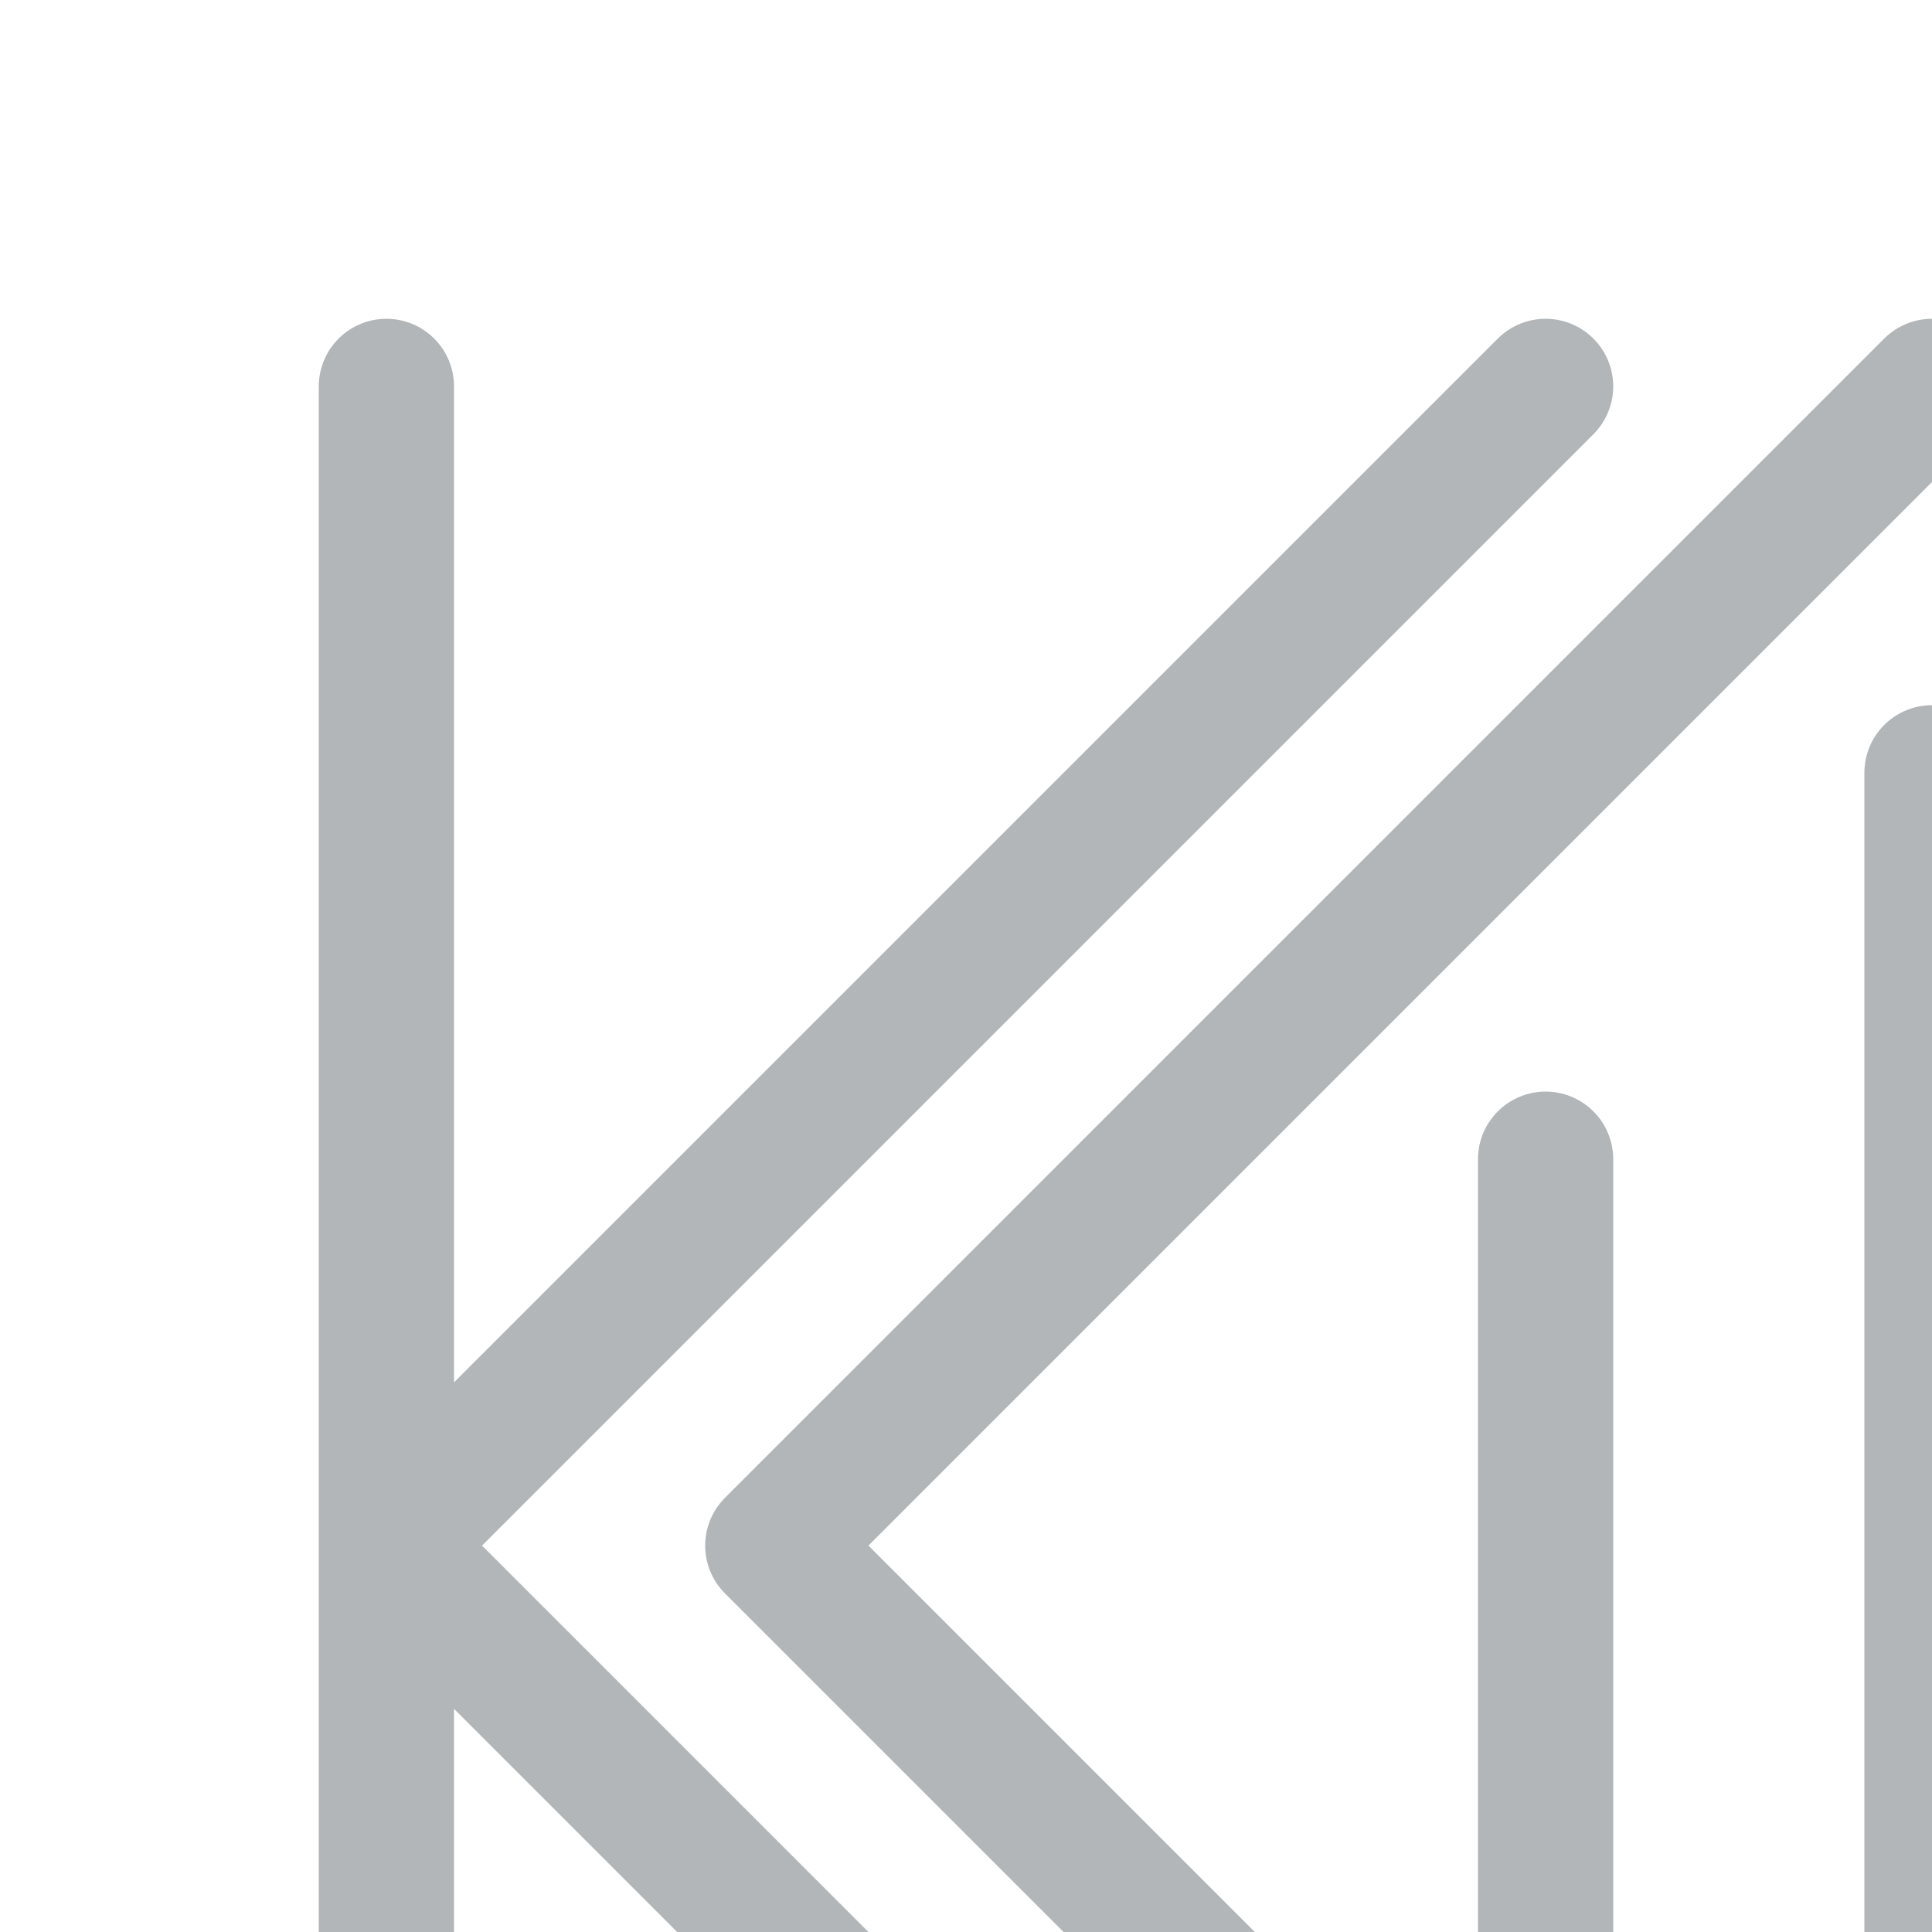
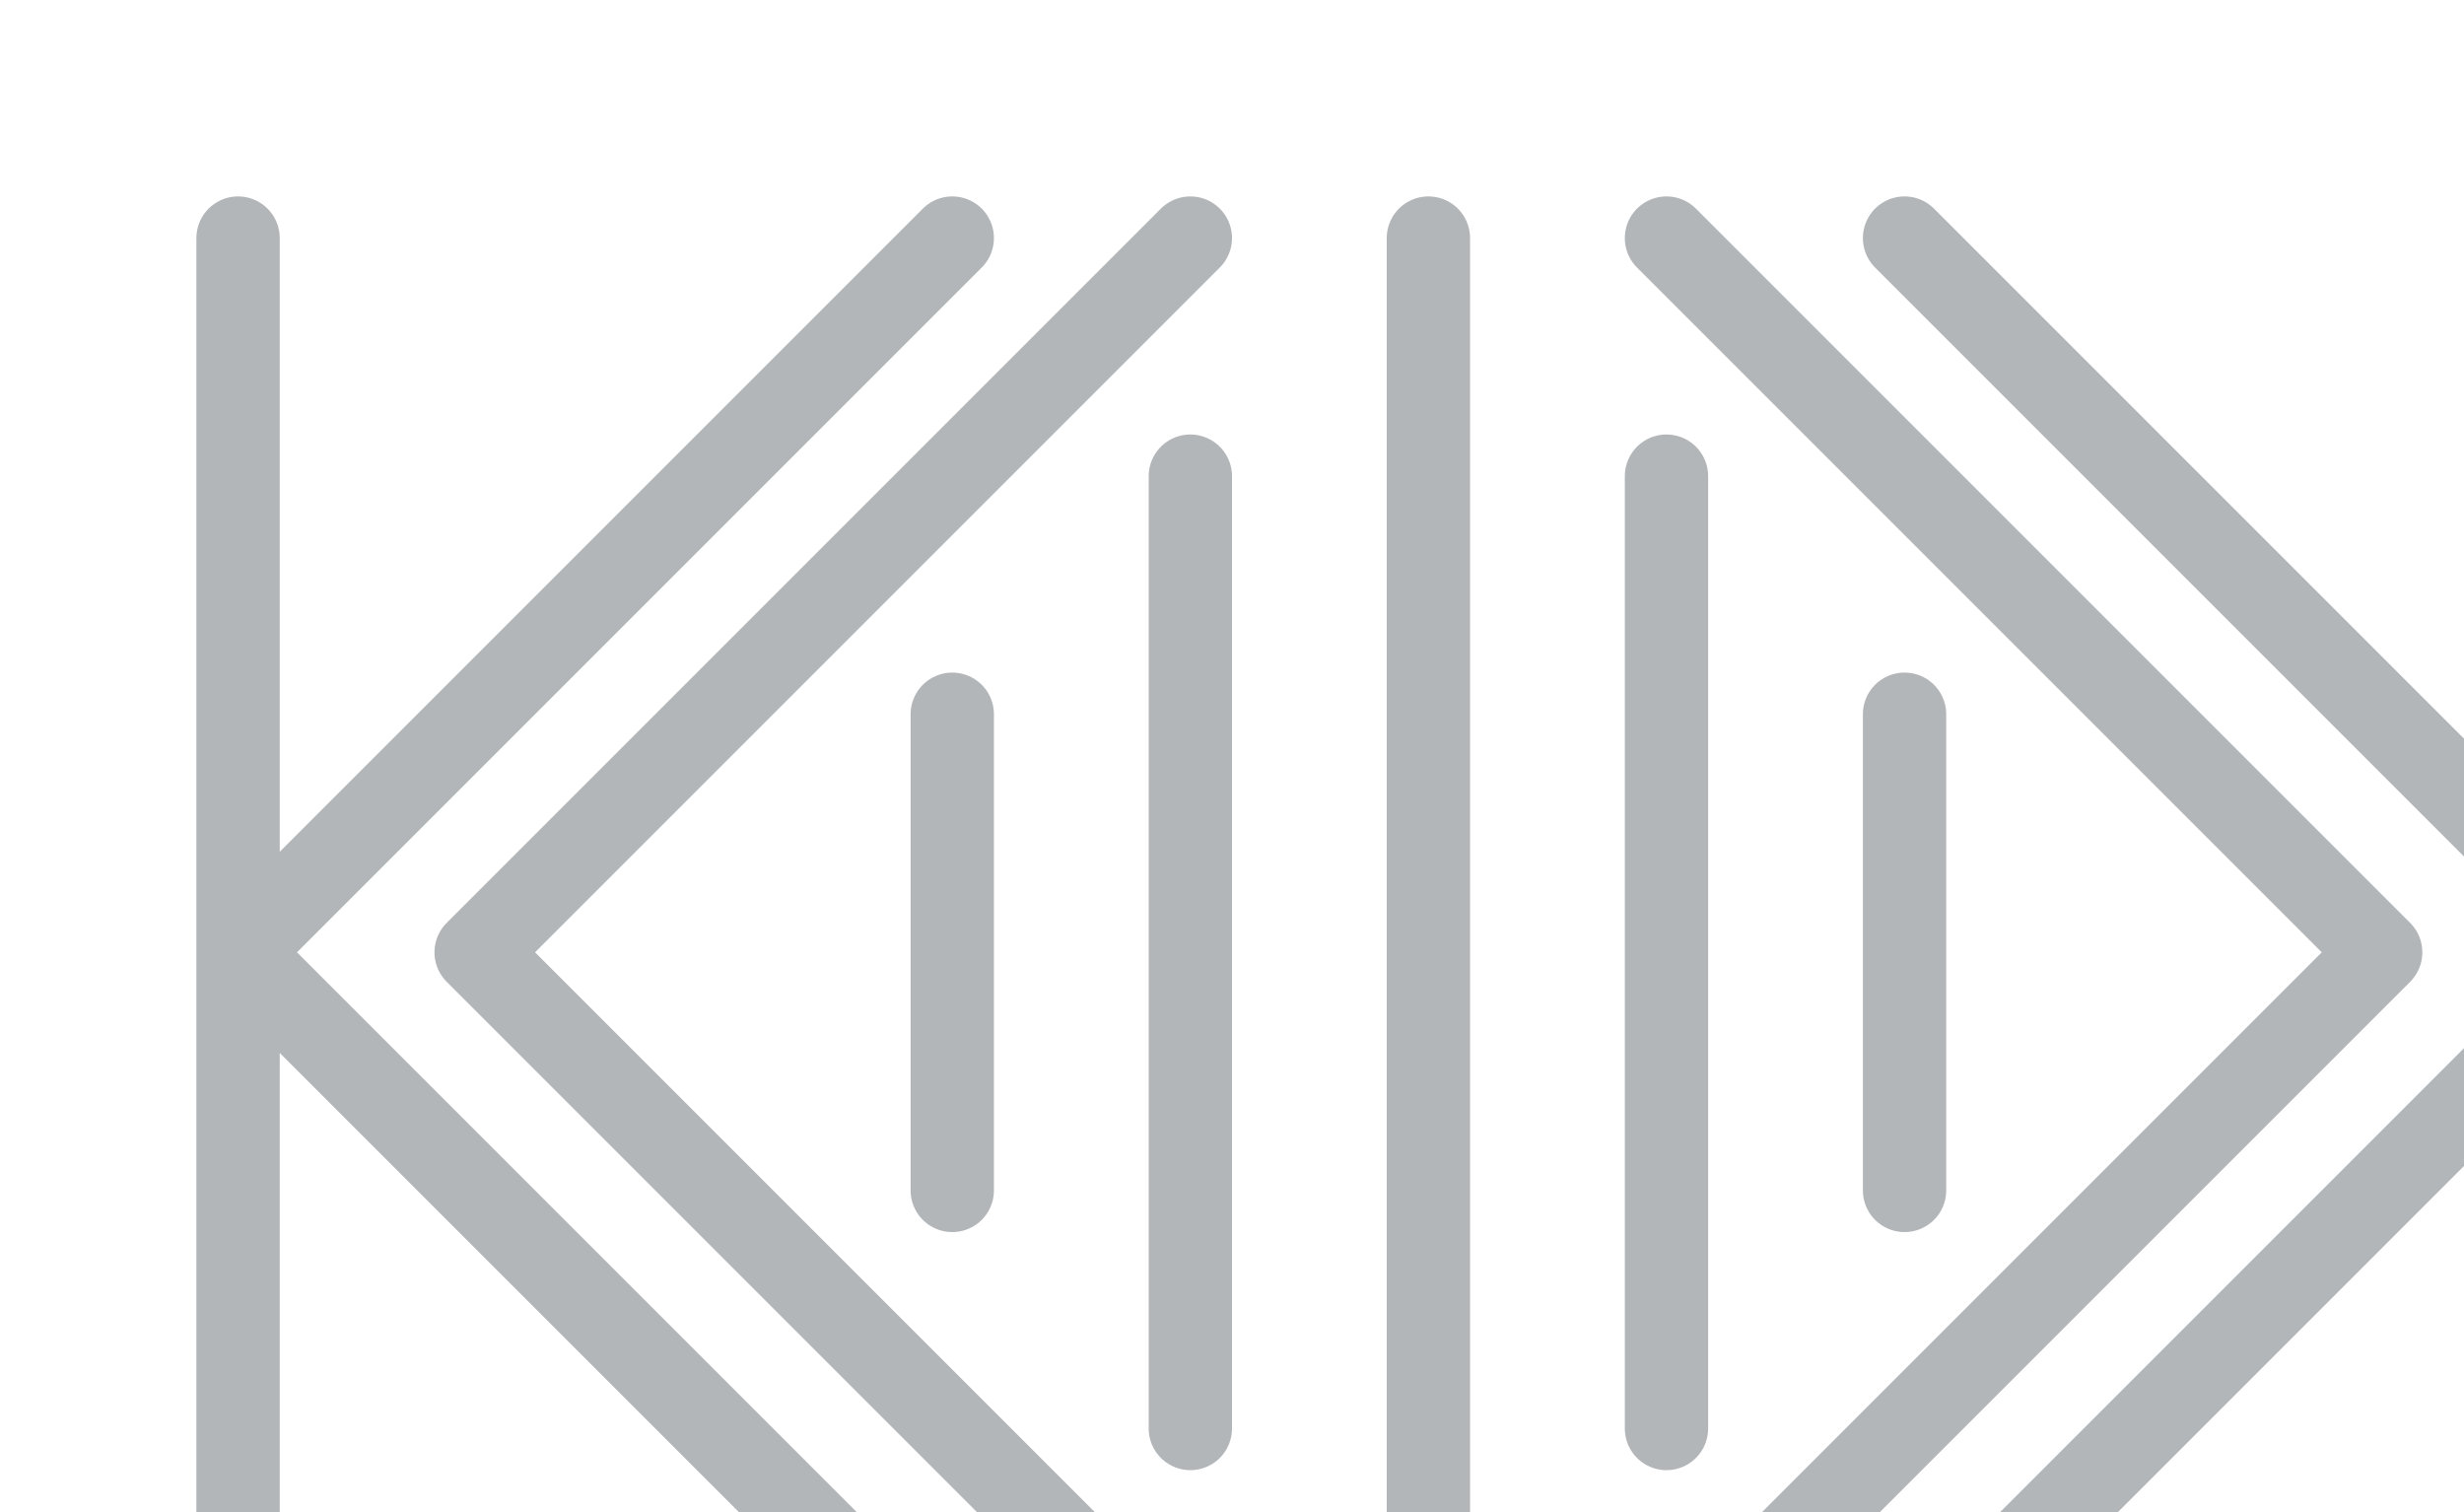
- <svg xmlns="http://www.w3.org/2000/svg" version="1.1" width="300px" height="300px">
+ <svg xmlns="http://www.w3.org/2000/svg" version="1.1">
  <path style="stroke-width: 21px; stroke-linecap: round; stroke-linejoin: round; stroke:#b2b6b9; fill: none;" d="M60,60 L60,60 L60,420 M420,60 L420,60 L600,240 L420,420 M480,60 L480,60 L660,240 L480,420 M660,60 L660,60 L660,420 M300,60 L300,60 L120,240 L300,420 M240,420 L240,420 L60,240 L240,60 M360,60 L360,60 L360,420 M300,120 L300,120 L300,360 M240,180 L240,180 L240,300 M420,120 L420,120 L420,360 M480,180 L480,180 L480,300 " />
</svg>
